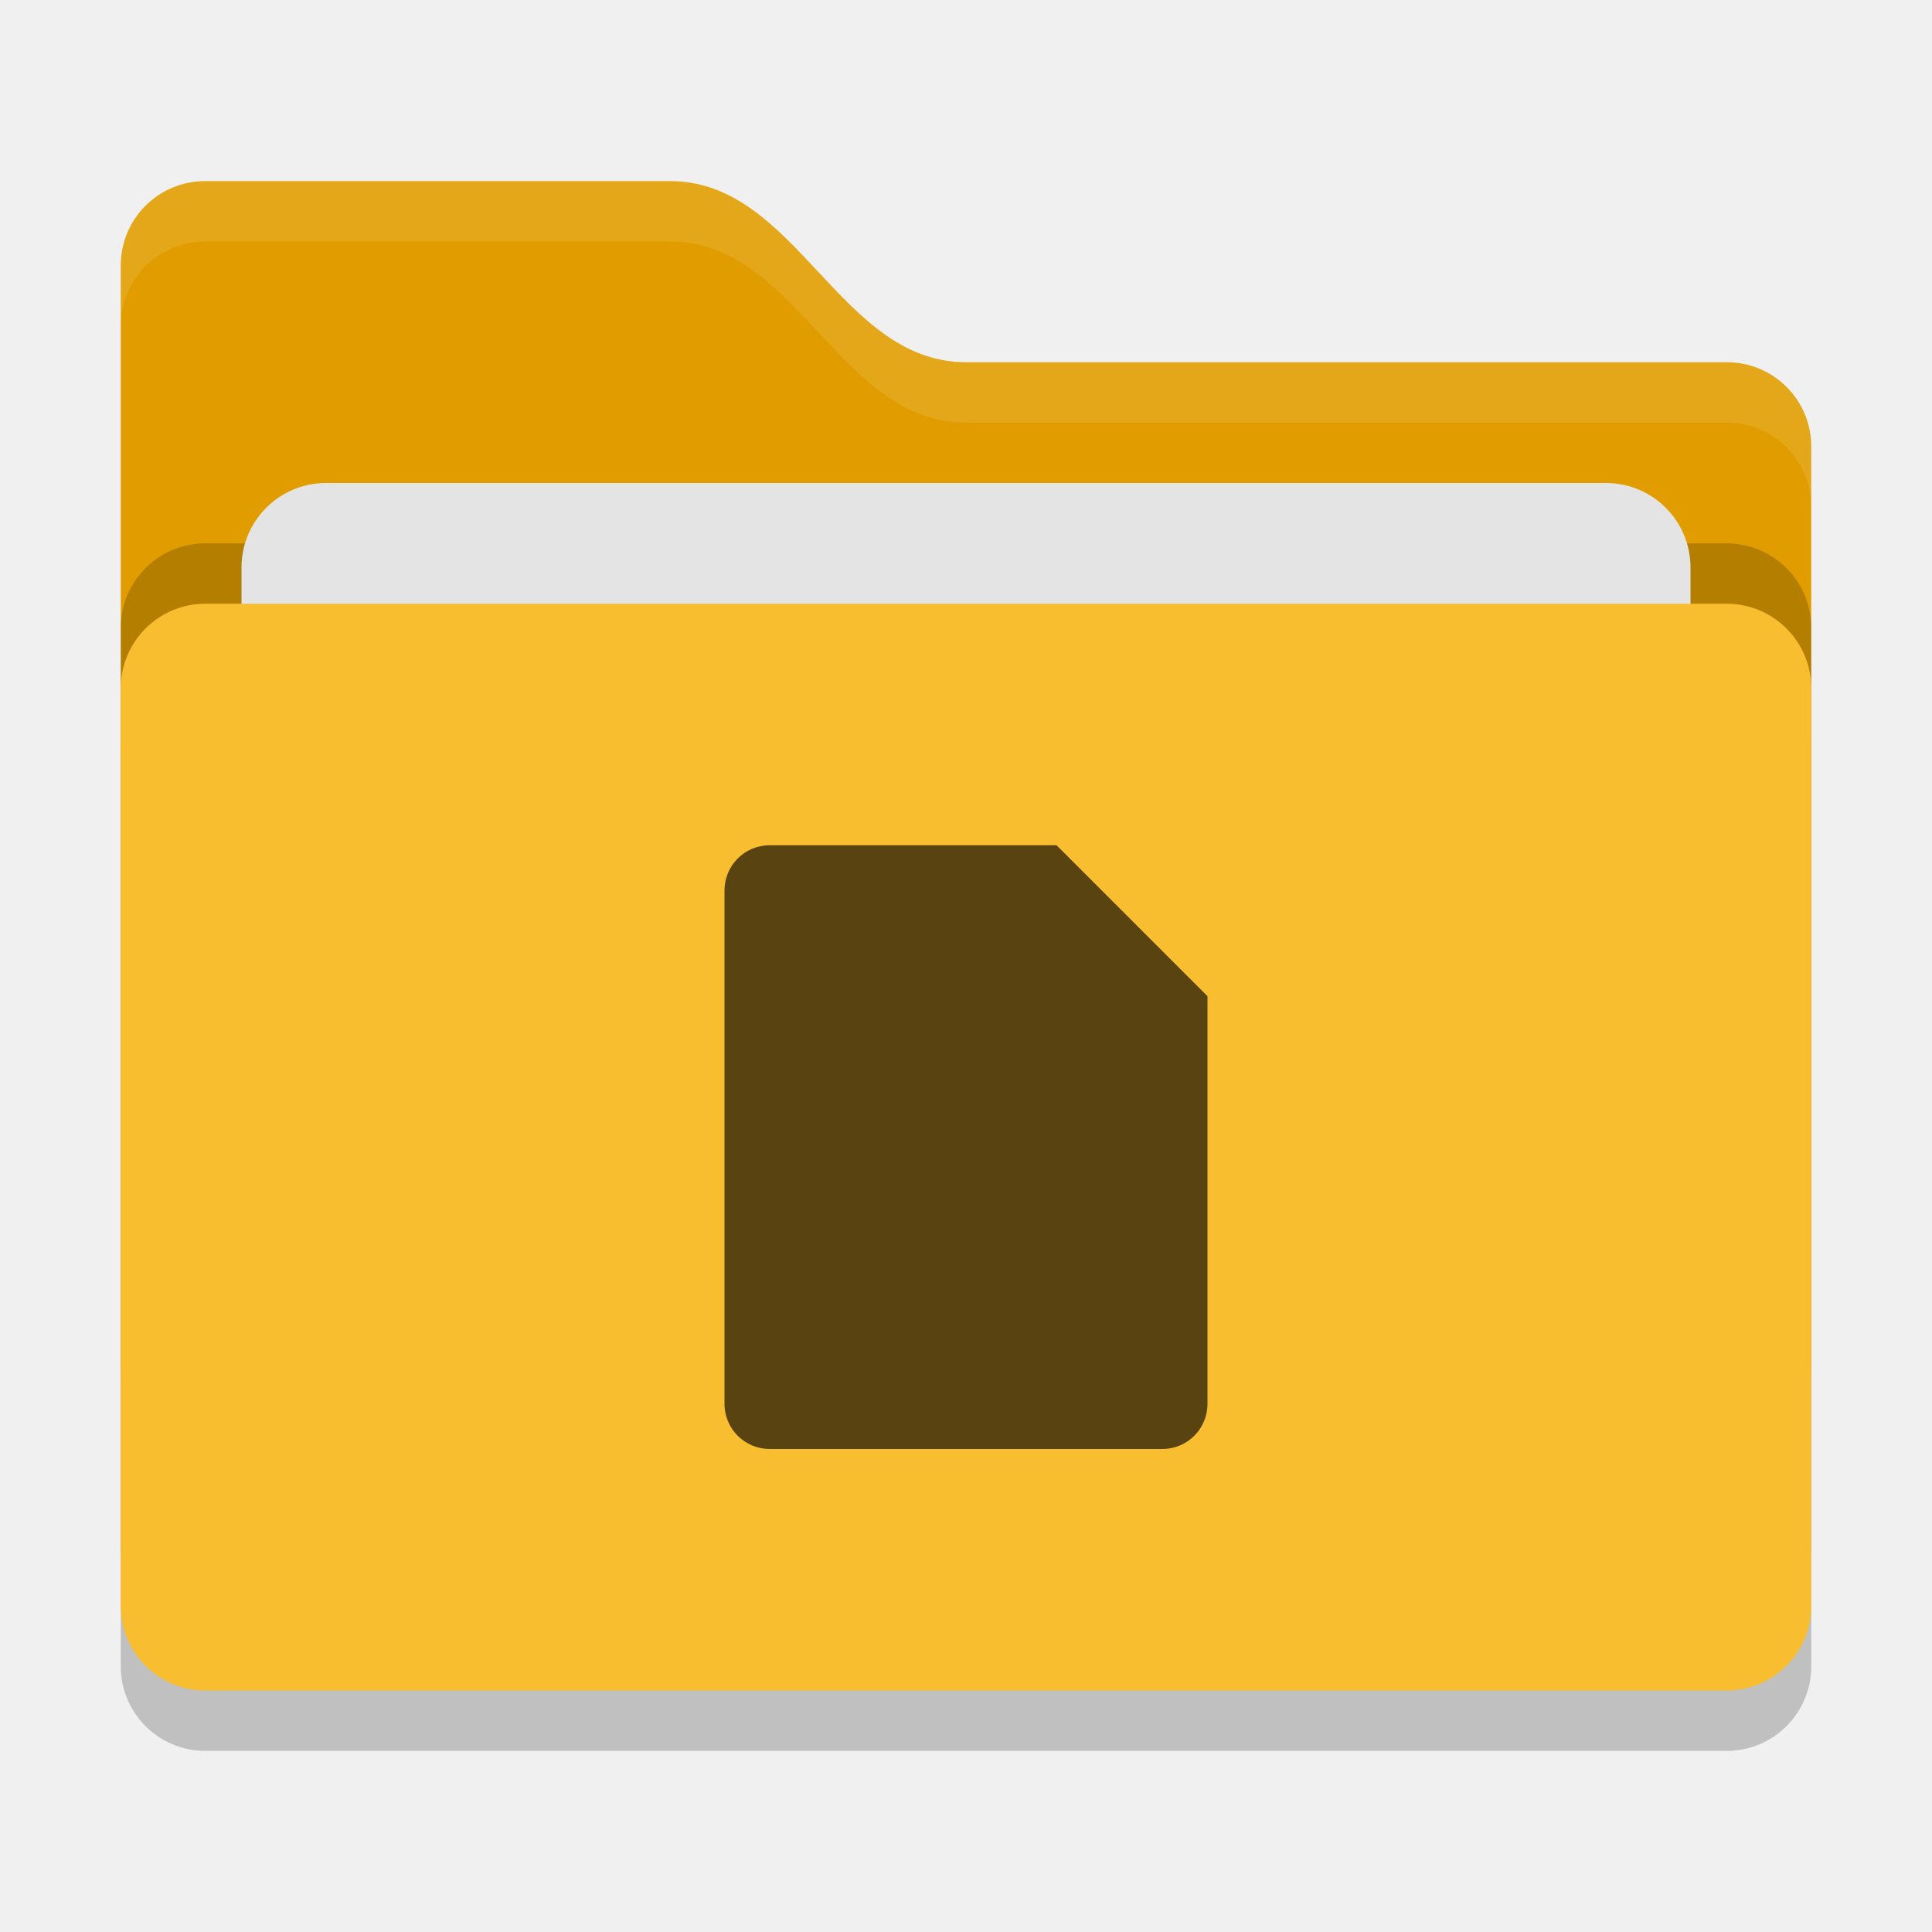
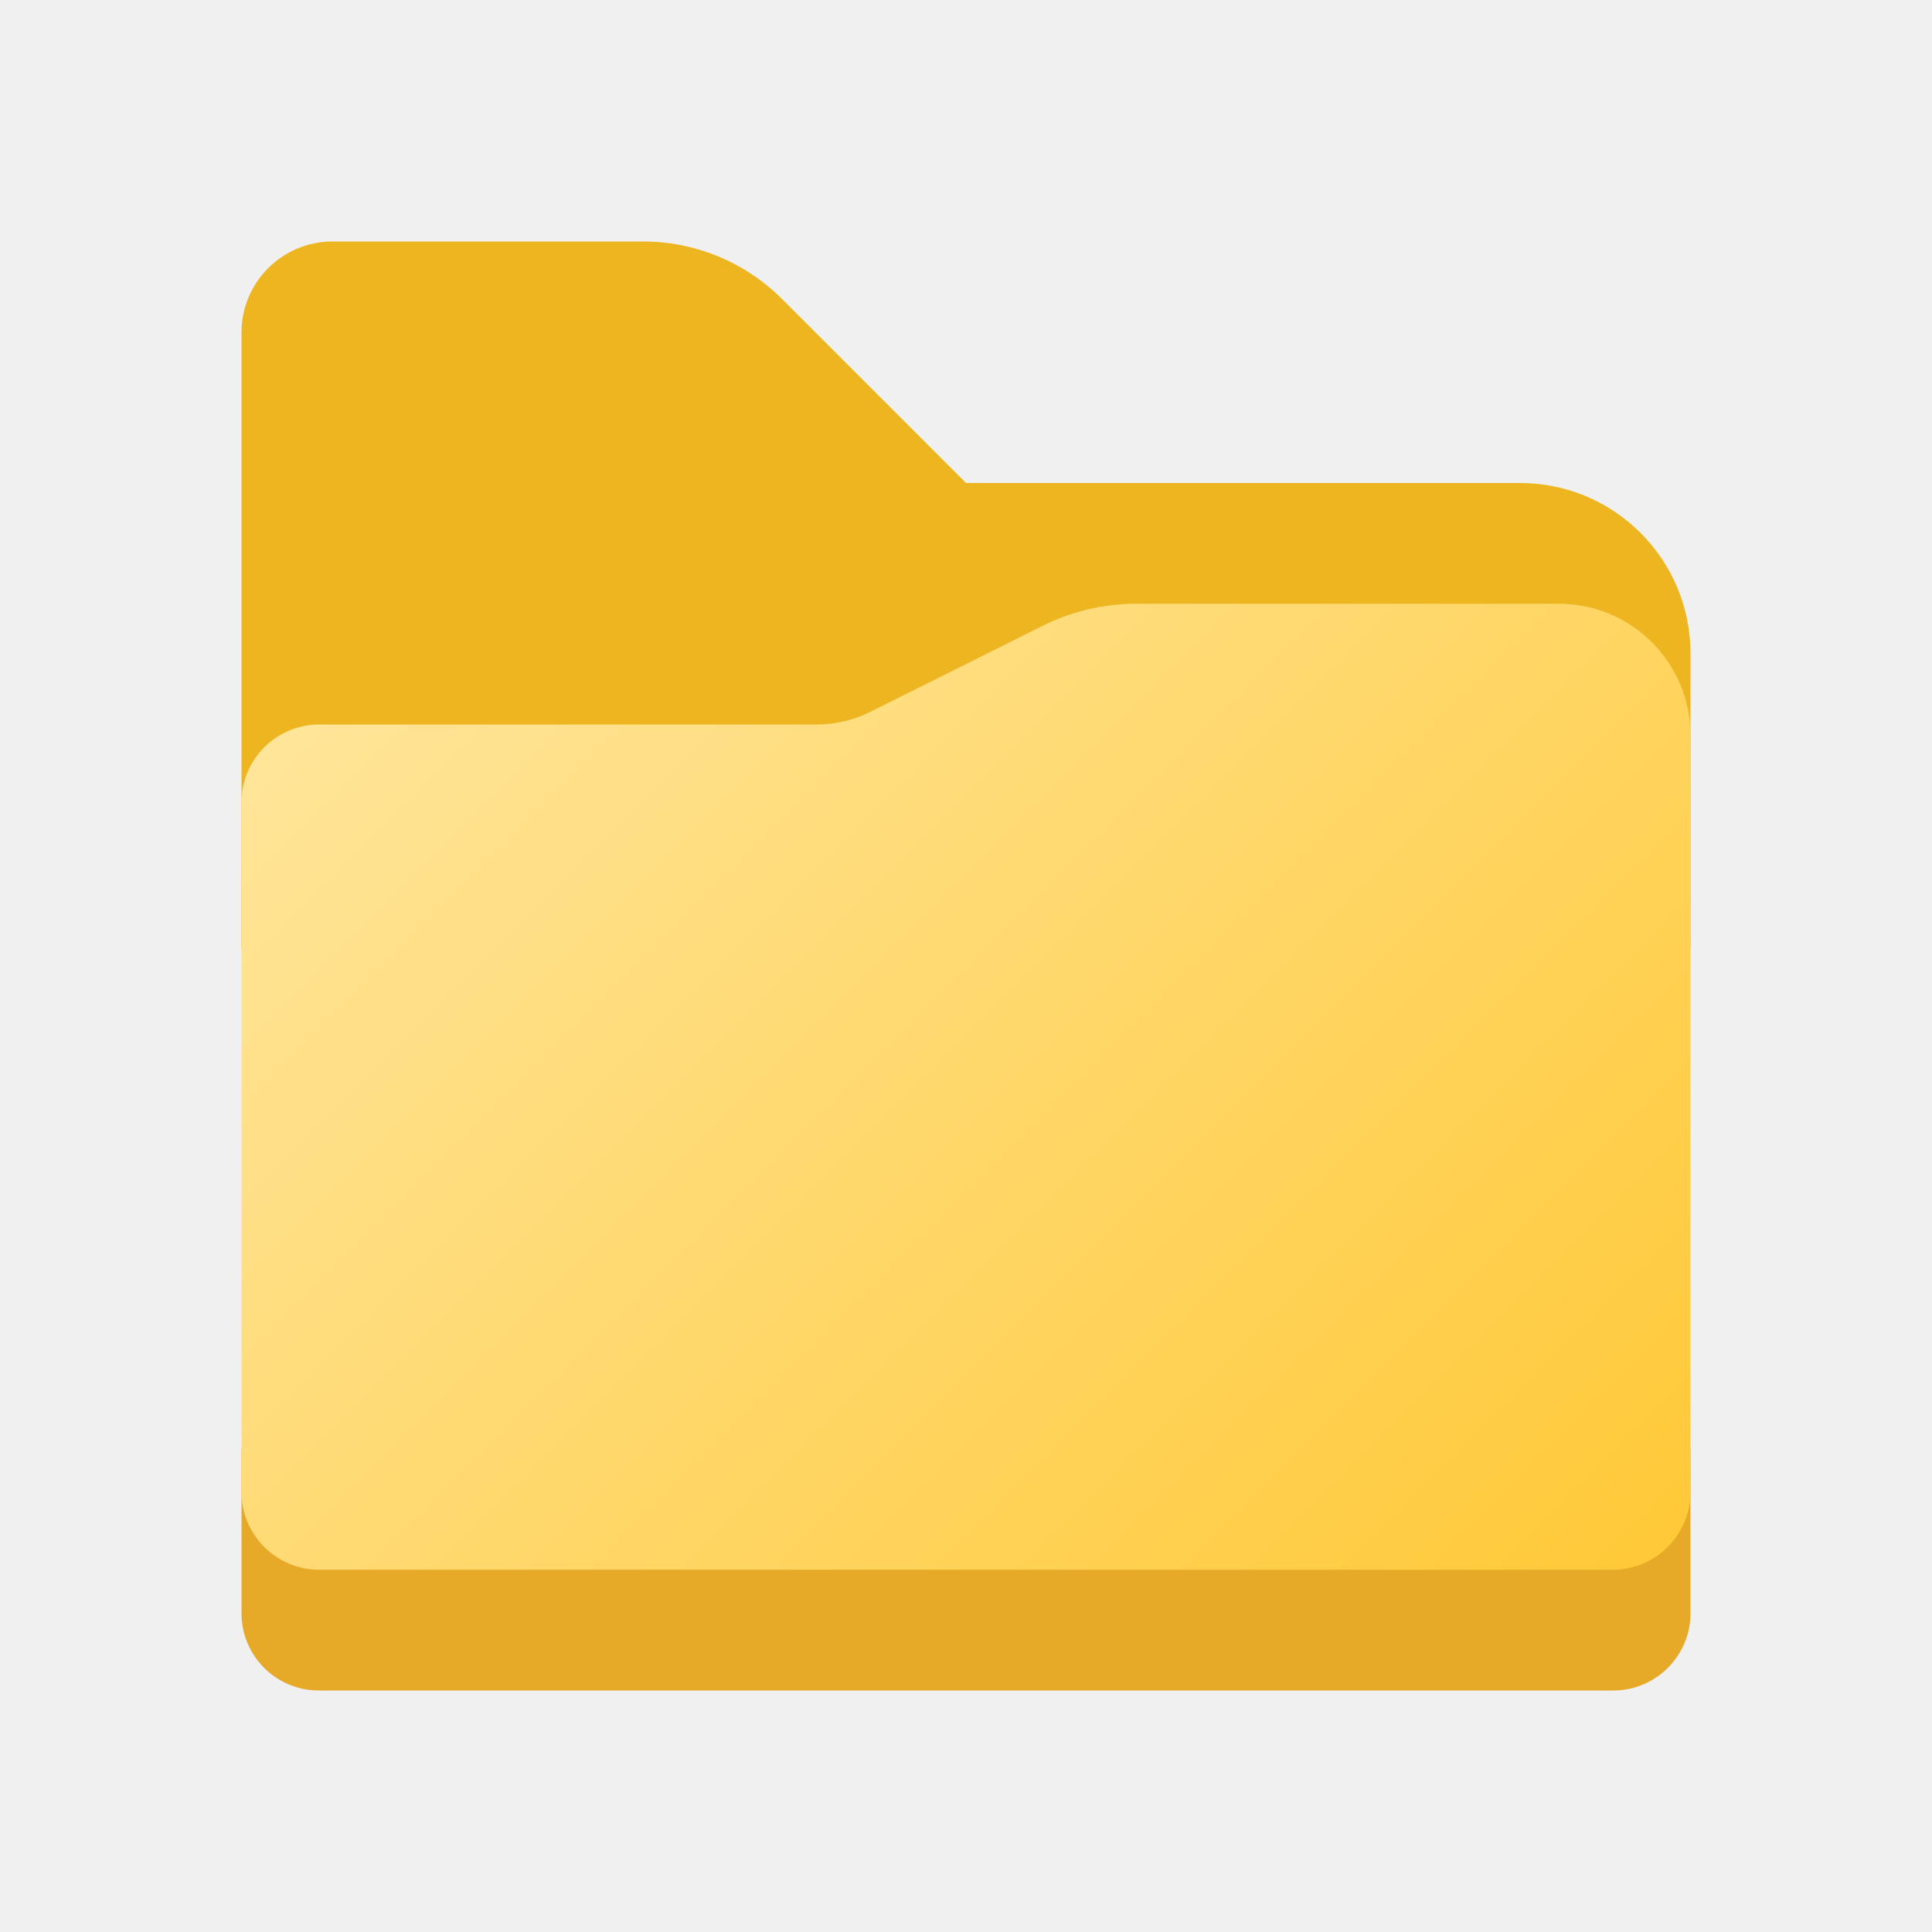
- <svg xmlns="http://www.w3.org/2000/svg" width="32" height="32" version="1">
-   <rect style="opacity:0.2" width="28" height="18" x="2" y="11" rx="1.4" ry="1.4" />
-   <path style="fill:#e19d00" d="M 2,22.6 C 2,23.376 2.624,24 3.4,24 H 28.6 C 29.376,24 30,23.376 30,22.6 V 7.4 C 30,6.624 29.376,6 28.6,6 H 16 C 13.9,6 13.2,3 11.1,3 H 3.4 C 2.624,3 2,3.624 2,4.4" />
-   <rect style="opacity:0.2" width="28" height="18" x="2" y="9" rx="1.4" ry="1.4" />
-   <rect style="fill:#e4e4e4" width="24" height="11" x="4" y="8" rx="1.4" ry="1.4" />
-   <rect style="fill:#f9bd30" width="28" height="18" x="2" y="10" rx="1.4" ry="1.4" />
-   <path style="opacity:0.1;fill:#ffffff" d="M 3.4,3 C 2.625,3 2,3.625 2,4.4 V 5.4 C 2,4.625 2.625,4 3.4,4 H 11.1 C 13.2,4 13.9,7 16,7 H 28.6 C 29.375,7 30,7.625 30,8.4 V 7.4 C 30,6.625 29.375,6 28.6,6 H 16 C 13.9,6 13.2,3 11.1,3 Z" />
-   <path style="fill:#594411" d="M 12.75,14 C 12.334,14 12,14.334 12,14.75 V 23.25 C 12,23.666 12.334,24 12.75,24 H 19.25 C 19.666,24 20,23.666 20,23.25 V 16.5 L 17.5,14 Z" />
+ <svg xmlns="http://www.w3.org/2000/svg" height="8px" width="8px" id="Camada_1" data-name="Camada 1" viewBox="0 0 8 8">
+   <defs>
+     <style>.cls-1{fill:#edb51f;}.cls-2{fill:#e6a928;}.cls-3{fill:url(#Gradiente_sem_nome_5);}</style>
+     <linearGradient id="Gradiente_sem_nome_5" x1="1.812" y1="2.377" x2="6.373" y2="6.939" gradientUnits="userSpaceOnUse">
+       <stop offset="0" stop-color="#ffe599" />
+       <stop offset="1" stop-color="#ffc938" />
+     </linearGradient>
+   </defs>
+   <path class="cls-1" d="M6.294,2H4l-.762-.762A.813.813,0,0,0,2.663,1H1.377A.377.377,0,0,0,1,1.377V3.918A.082.082,0,0,0,1.082,4H6.918A.082.082,0,0,0,7,3.918V2.706A.706.706,0,0,0,6.294,2Z" />
+   <path class="cls-2" d="M1,6H7A0,0,0,0,1,7,6v.68A.32.32,0,0,1,6.68,7H1.32A.32.32,0,0,1,1,6.68V6A0,0,0,0,1,1,6Z" />
+   <path class="cls-3" d="M6.455,2.5H4.704a.864.864,0,0,0-.386.091l-.713.356A.498.498,0,0,1,3.382,3H1.321A.322.322,0,0,0,1,3.321V6.178A.322.322,0,0,0,1.322,6.5H6.678A.322.322,0,0,0,7,6.178V3.045A.545.545,0,0,0,6.455,2.5Z" />
</svg>
